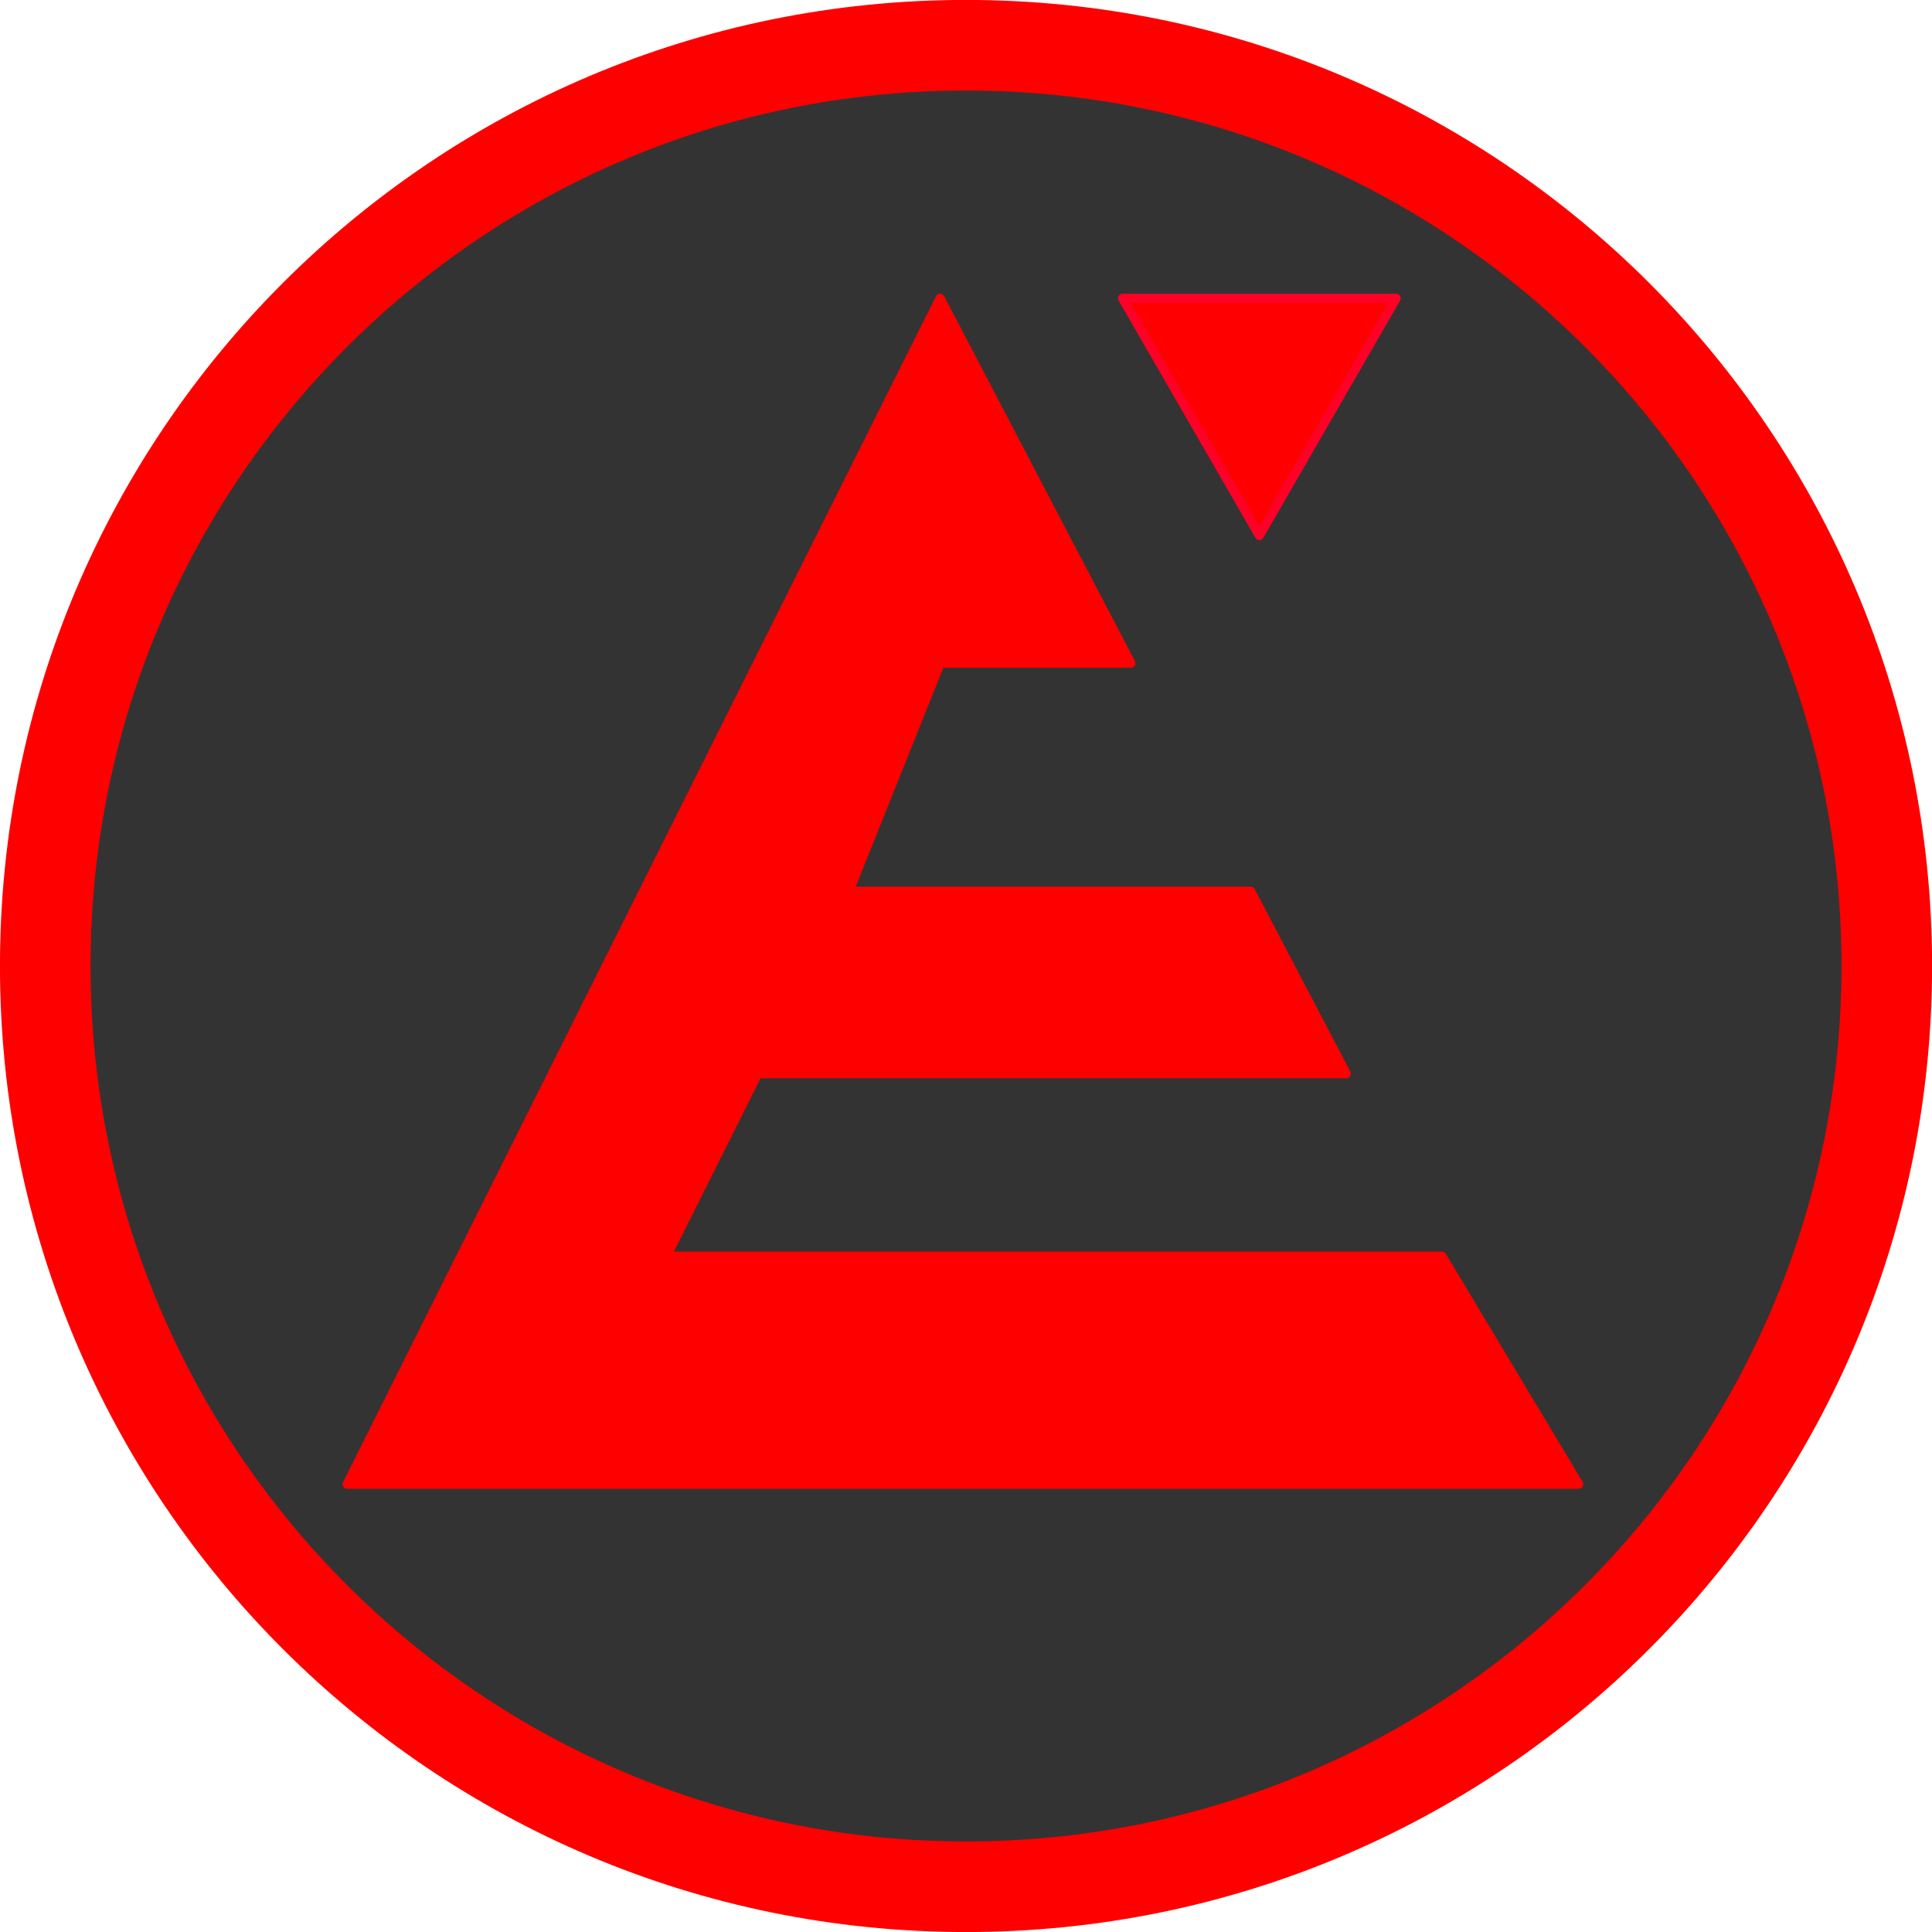
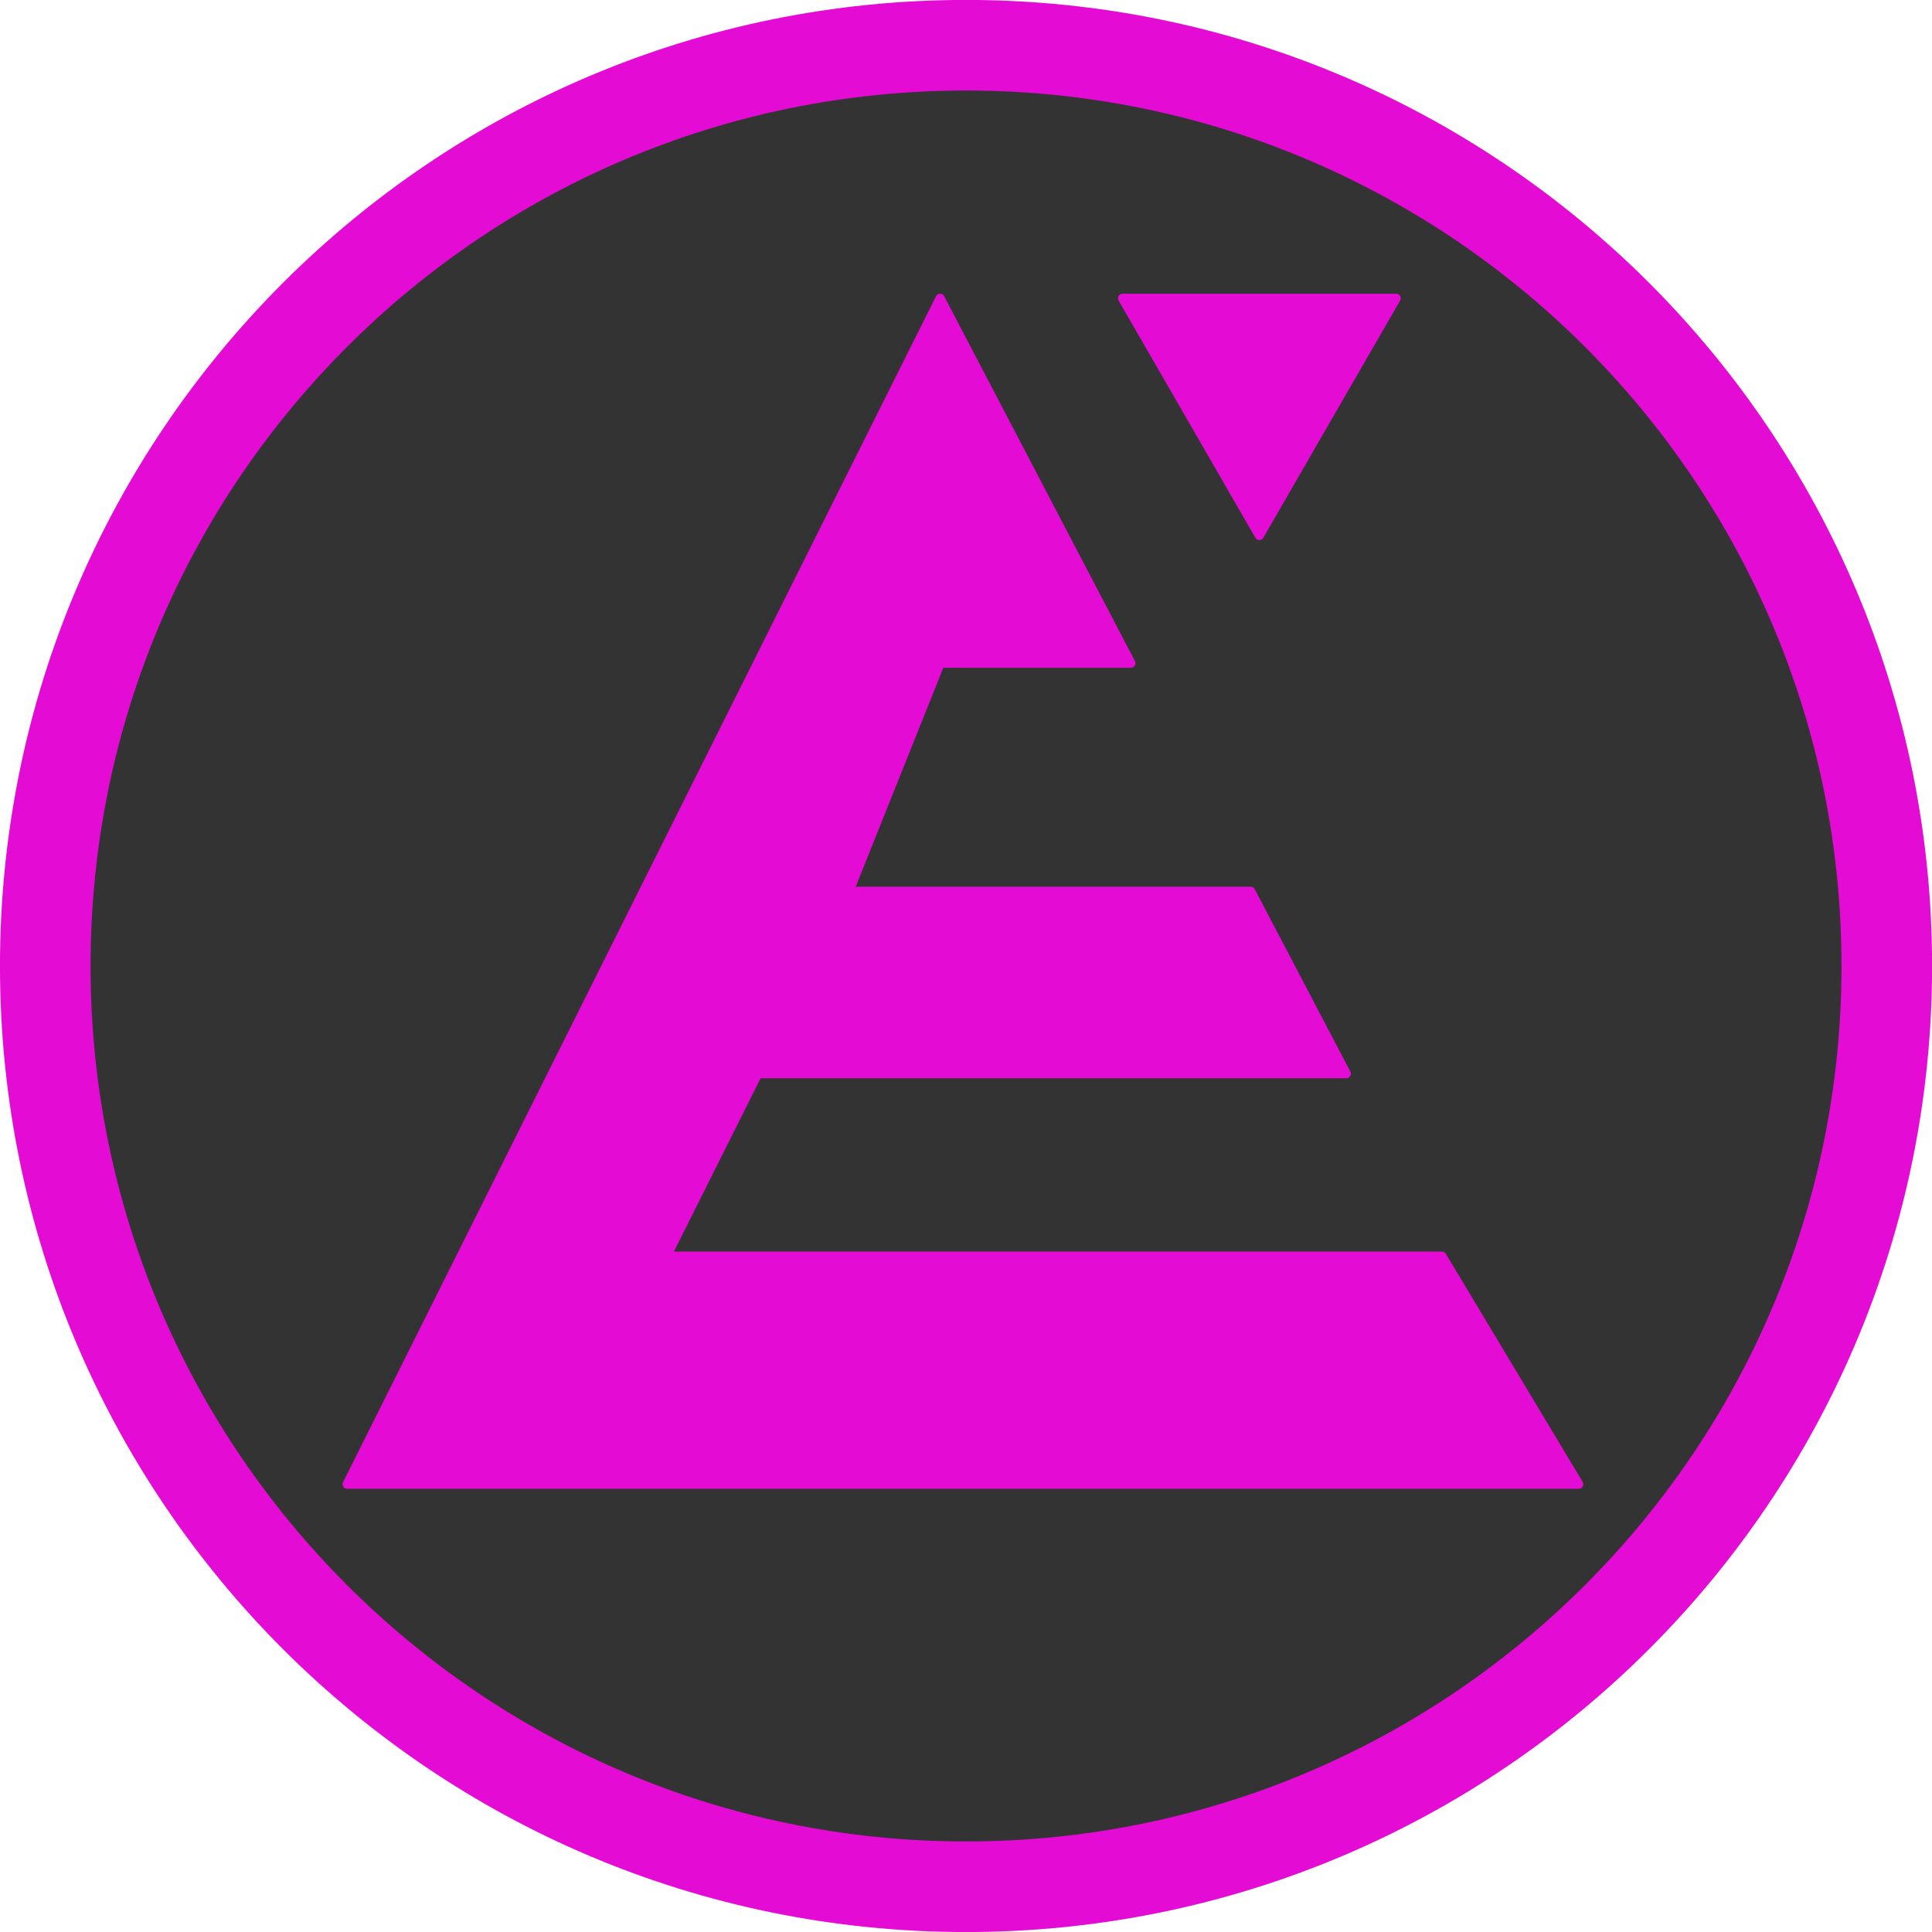
<svg xmlns="http://www.w3.org/2000/svg" width="64" height="64" viewBox="0 0 16.933 16.933" version="1.1" id="svg9466">
  <defs id="defs9460" />
  <g id="layer1" transform="translate(-451.4793,-323.7606)">
-     <ellipse style="fill:#ff0000;fill-opacity:1;stroke:none;stroke-width:0.803;stroke-linecap:square;stroke-linejoin:miter;stroke-miterlimit:4;stroke-dasharray:none;stroke-opacity:1" id="path10633" cx="459.946" cy="332.227" rx="8.467" ry="8.467" />
+     <ellipse style="fill:#e40bd4;fill-opacity:1;stroke:none;stroke-width:0.803;stroke-linecap:square;stroke-linejoin:miter;stroke-miterlimit:4;stroke-dasharray:none;stroke-opacity:1" id="path10633" cx="459.946" cy="332.227" rx="8.467" ry="8.467" />
    <ellipse style="fill:#333333;fill-opacity:1;stroke:none;stroke-width:1.455;stroke-linecap:square;stroke-linejoin:miter;stroke-miterlimit:4;stroke-dasharray:none;stroke-opacity:1" id="path10820" cx="459.946" cy="332.227" rx="7.673" ry="7.673" />
-     <path style="fill:#ff0000;fill-opacity:1;stroke:#ff0000;stroke-width:0.08;stroke-linecap:butt;stroke-linejoin:round;stroke-miterlimit:4;stroke-dasharray:none;stroke-opacity:1" d="m 459.719,326.375 -5.197,10.394 h 10.794 l -1.199,-1.999 h -6.796 l 0.8,-1.599 h 5.158 l -0.838,-1.599 h -3.521 l 0.8,-1.999 h 1.671 z" id="path10721" />
-     <path style="fill:#ff0000;fill-opacity:1;stroke:#ff0027;stroke-width:0.08;stroke-linecap:butt;stroke-linejoin:round;stroke-miterlimit:4;stroke-dasharray:none;stroke-opacity:1" d="m 461.318,326.375 1.199,2.079 1.199,-2.079 z" id="path10723" />
+     <path style="fill:#e40bd4;fill-opacity:1;stroke:#e40bd4;stroke-width:0.08;stroke-linecap:butt;stroke-linejoin:round;stroke-miterlimit:4;stroke-dasharray:none;stroke-opacity:1" d="m 459.719,326.375 -5.197,10.394 h 10.794 l -1.199,-1.999 h -6.796 l 0.8,-1.599 h 5.158 l -0.838,-1.599 h -3.521 l 0.8,-1.999 h 1.671 z" id="path10721" />
+     <path style="fill:#e40bd4;fill-opacity:1;stroke:#e40bd4;stroke-width:0.08;stroke-linecap:butt;stroke-linejoin:round;stroke-miterlimit:4;stroke-dasharray:none;stroke-opacity:1" d="m 461.318,326.375 1.199,2.079 1.199,-2.079 z" id="path10723" />
  </g>
</svg>
